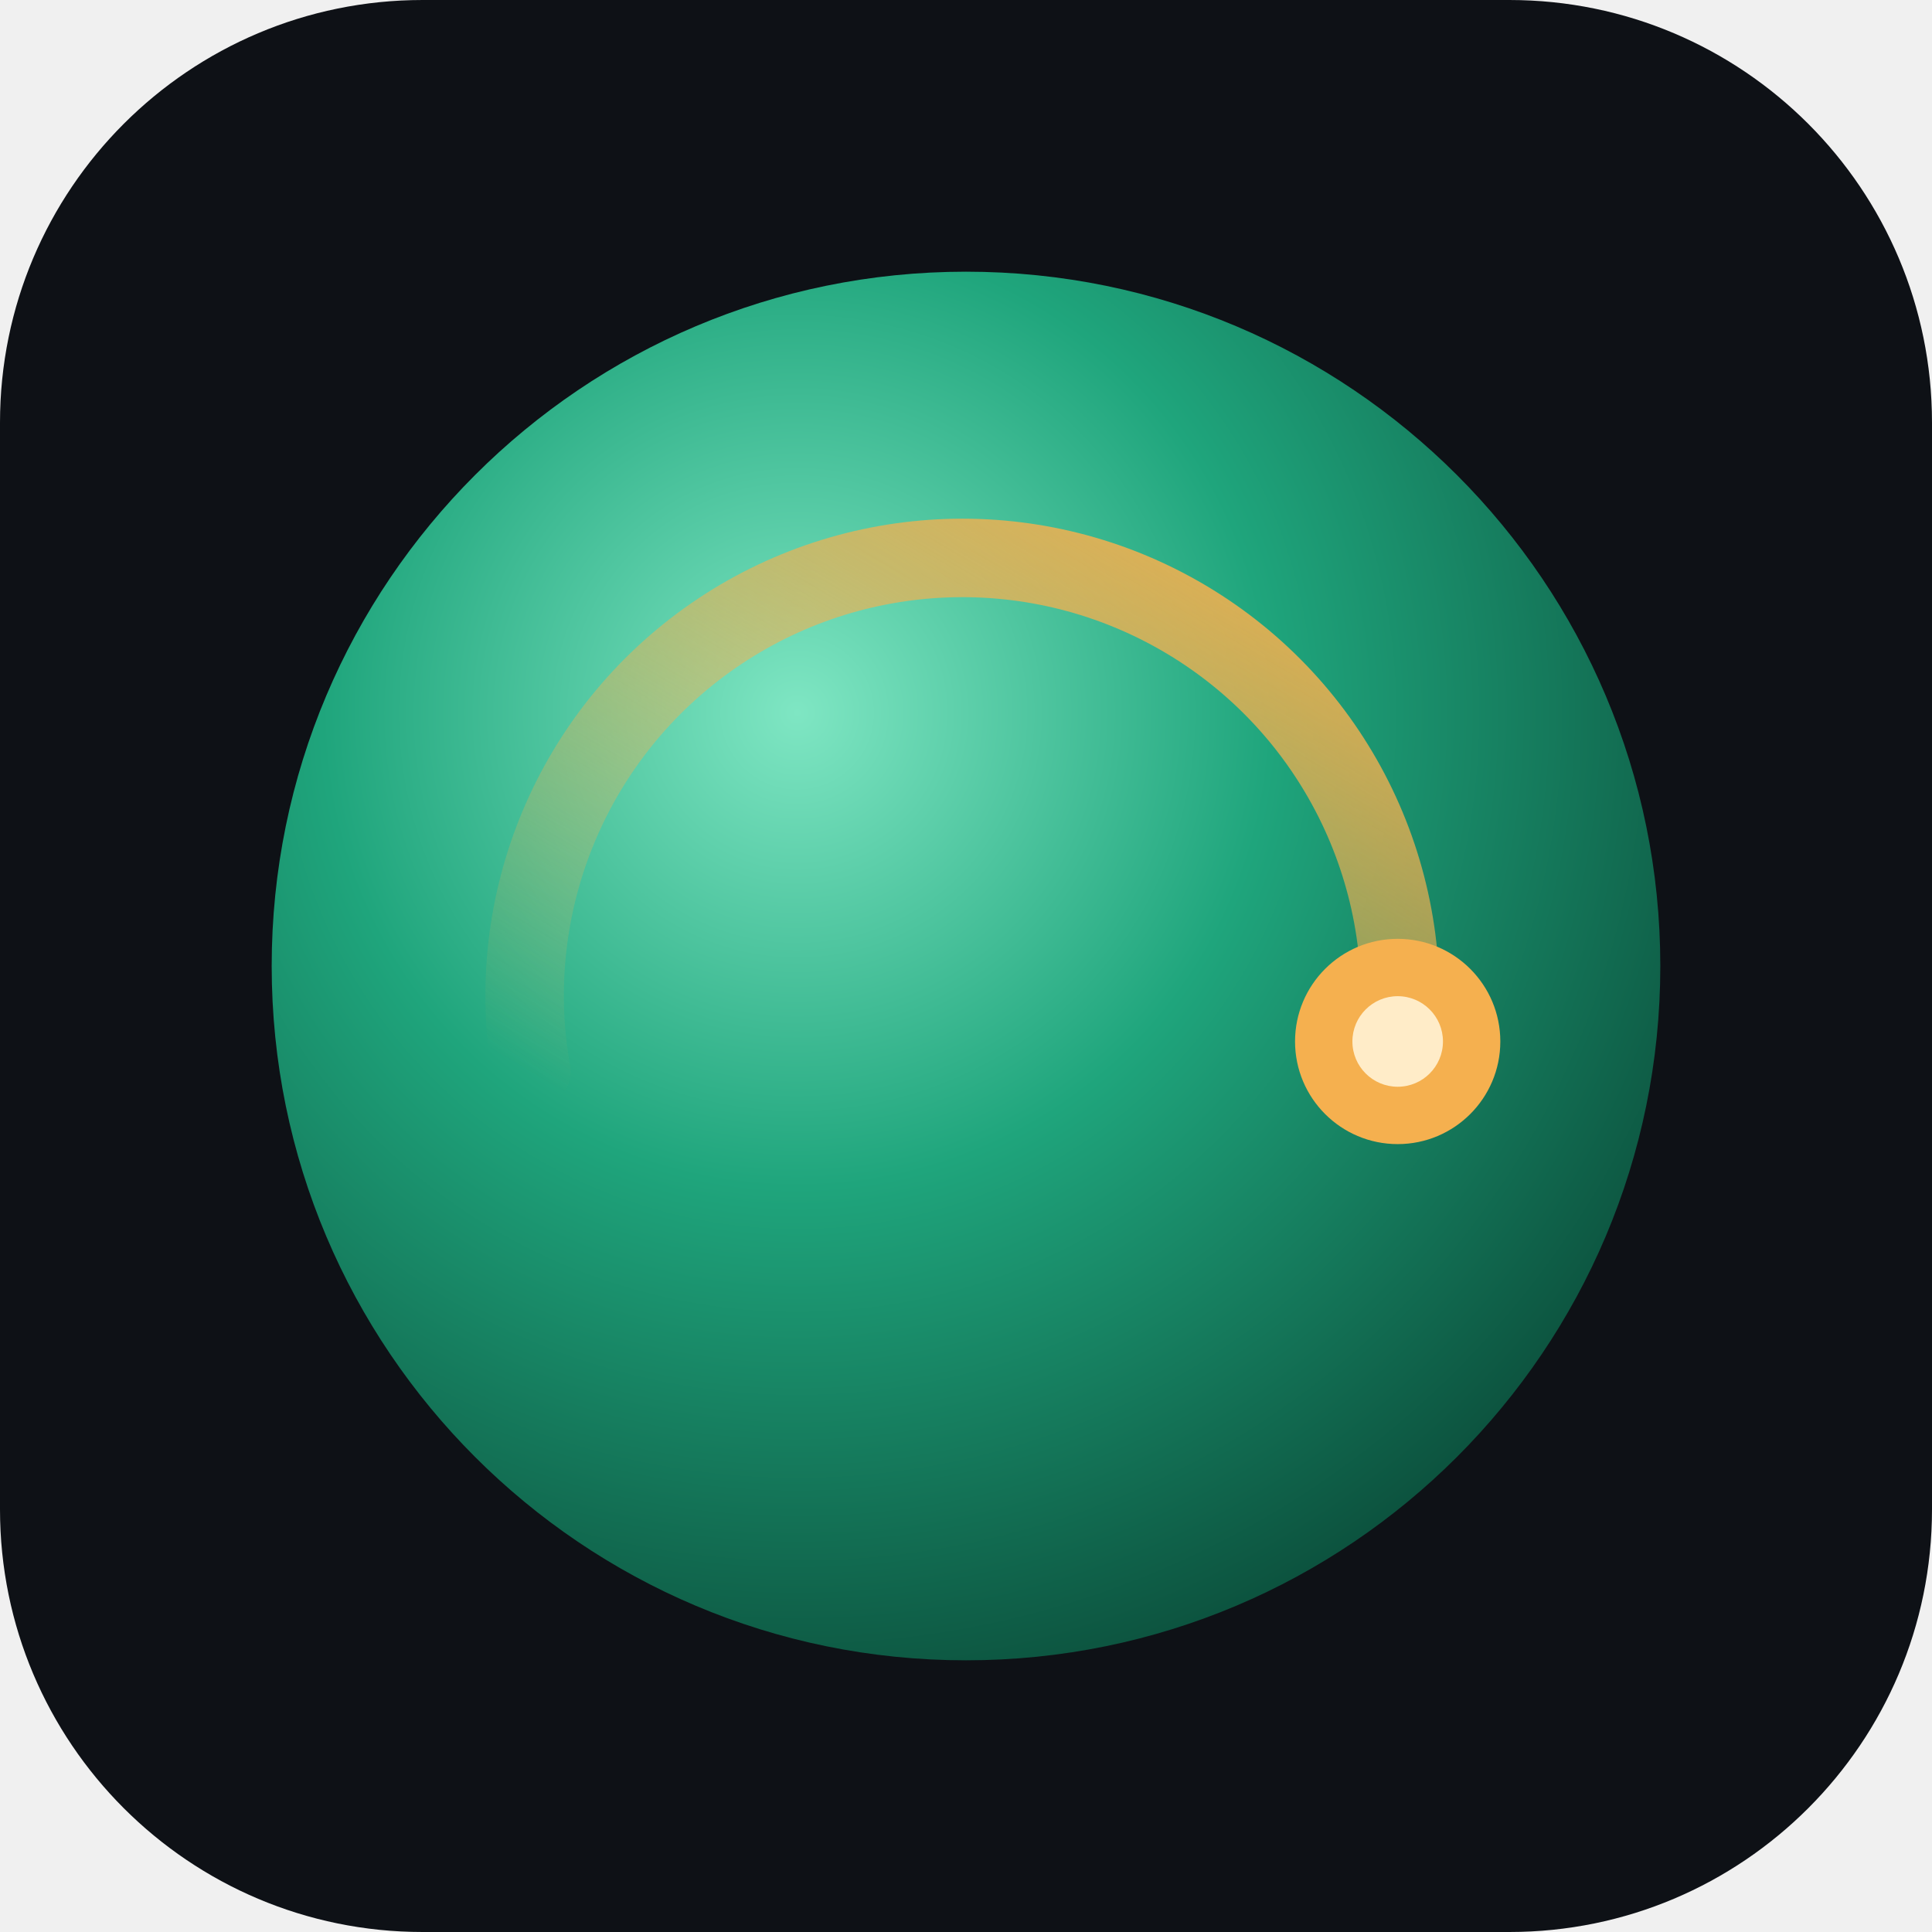
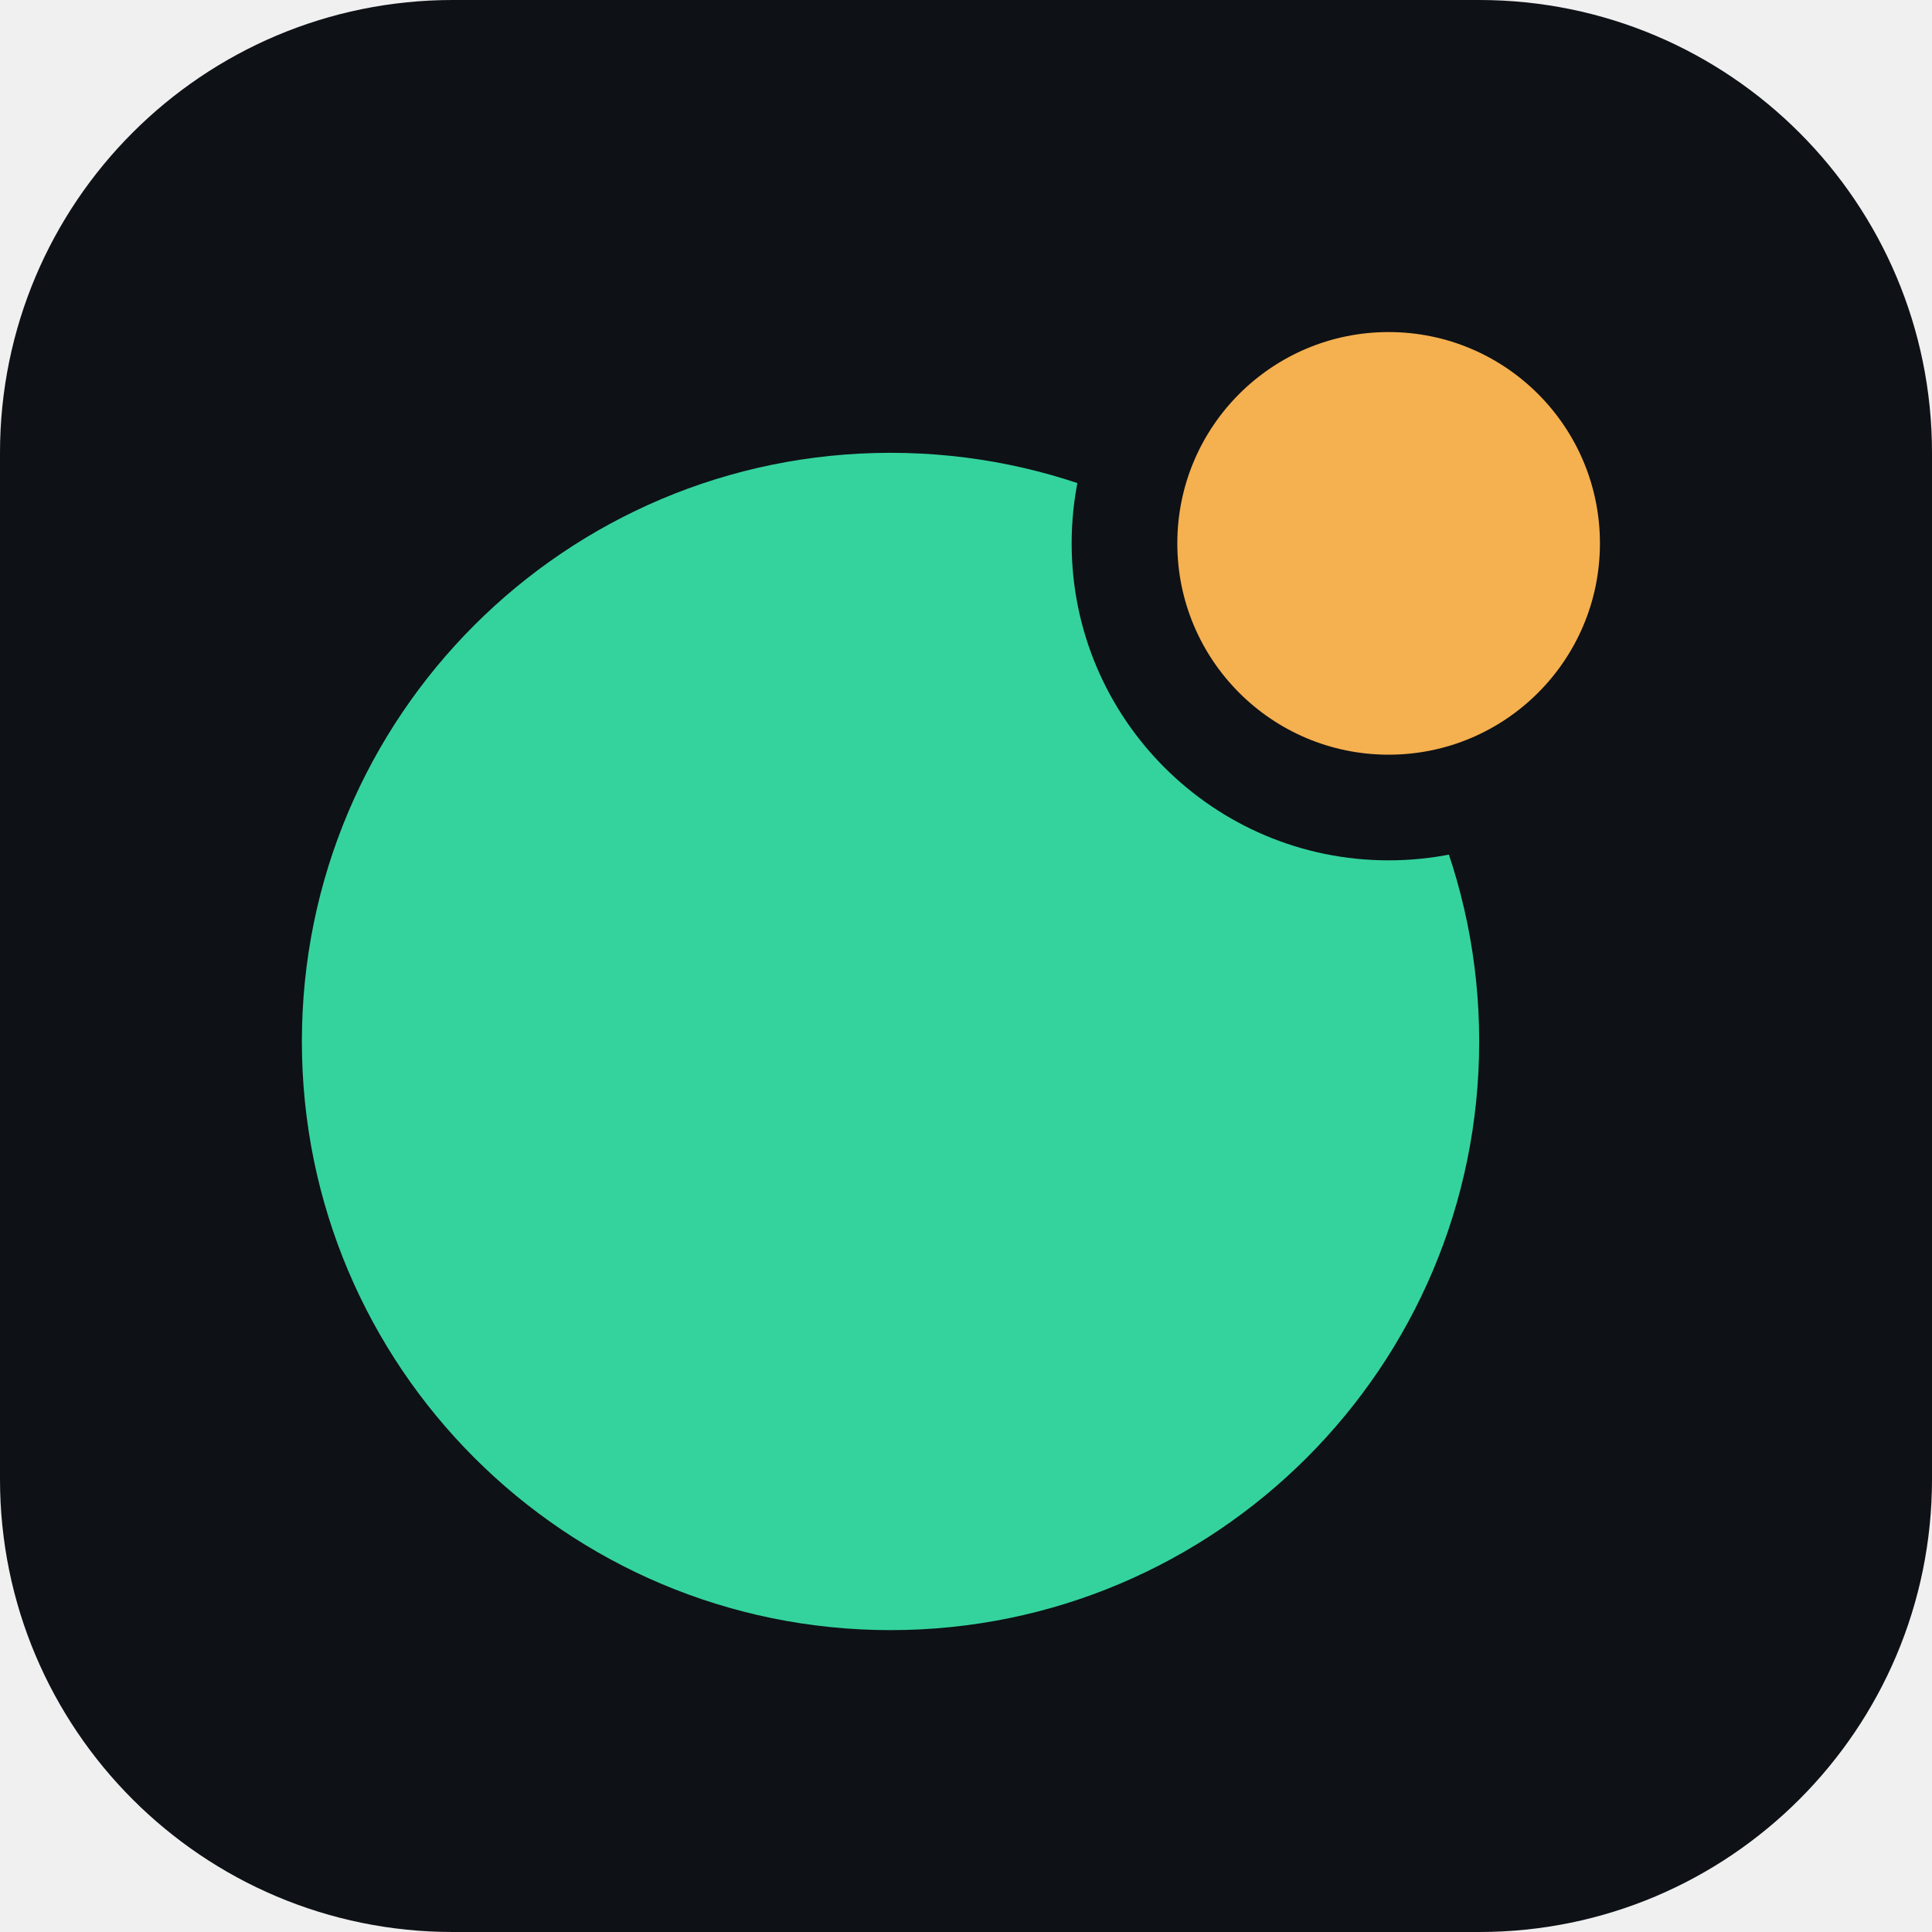
<svg xmlns="http://www.w3.org/2000/svg" viewBox="0 0 64 64">
  <defs>
-     <radialGradient id="disc" cx="38%" cy="32%" r="75%">
-       <stop offset="0%" stop-color="#7fe6c3" />
-       <stop offset="45%" stop-color="#1fa57c" />
-       <stop offset="100%" stop-color="#0a4a38" />
-     </radialGradient>
-     <linearGradient id="trail" x1="0" y1="1" x2="1" y2="0">
-       <stop offset="0%" stop-color="#f5b04f" stop-opacity="0" />
-       <stop offset="100%" stop-color="#f5b04f" />
-     </linearGradient>
+     <mask id="notch">
+       <rect width="64" height="64" fill="#fff" />
+       <circle cx="46" cy="18" r="10.5" fill="#000" />
+     </mask>
  </defs>
-   <rect width="64" height="64" rx="14" fill="#0e1116" />
-   <circle cx="32" cy="32" r="23" fill="url(#disc)" />
-   <path d="M17.6 35.5 A14.5 14.5 0 1 1 46.3 34.5" fill="none" stroke="url(#trail)" stroke-width="2.6" stroke-linecap="round" />
-   <circle cx="46.3" cy="34.5" r="3.4" fill="#f5b04f" />
-   <circle cx="46.3" cy="34.5" r="1.5" fill="#ffecc8" />
+   <rect width="64" height="64" rx="15" fill="#0e1116" />
+   <circle cx="29.5" cy="34.5" r="19.5" fill="#34d39d" mask="url(#notch)" />
+   <circle cx="46" cy="18" r="7" fill="#f5b04f" />
</svg>
